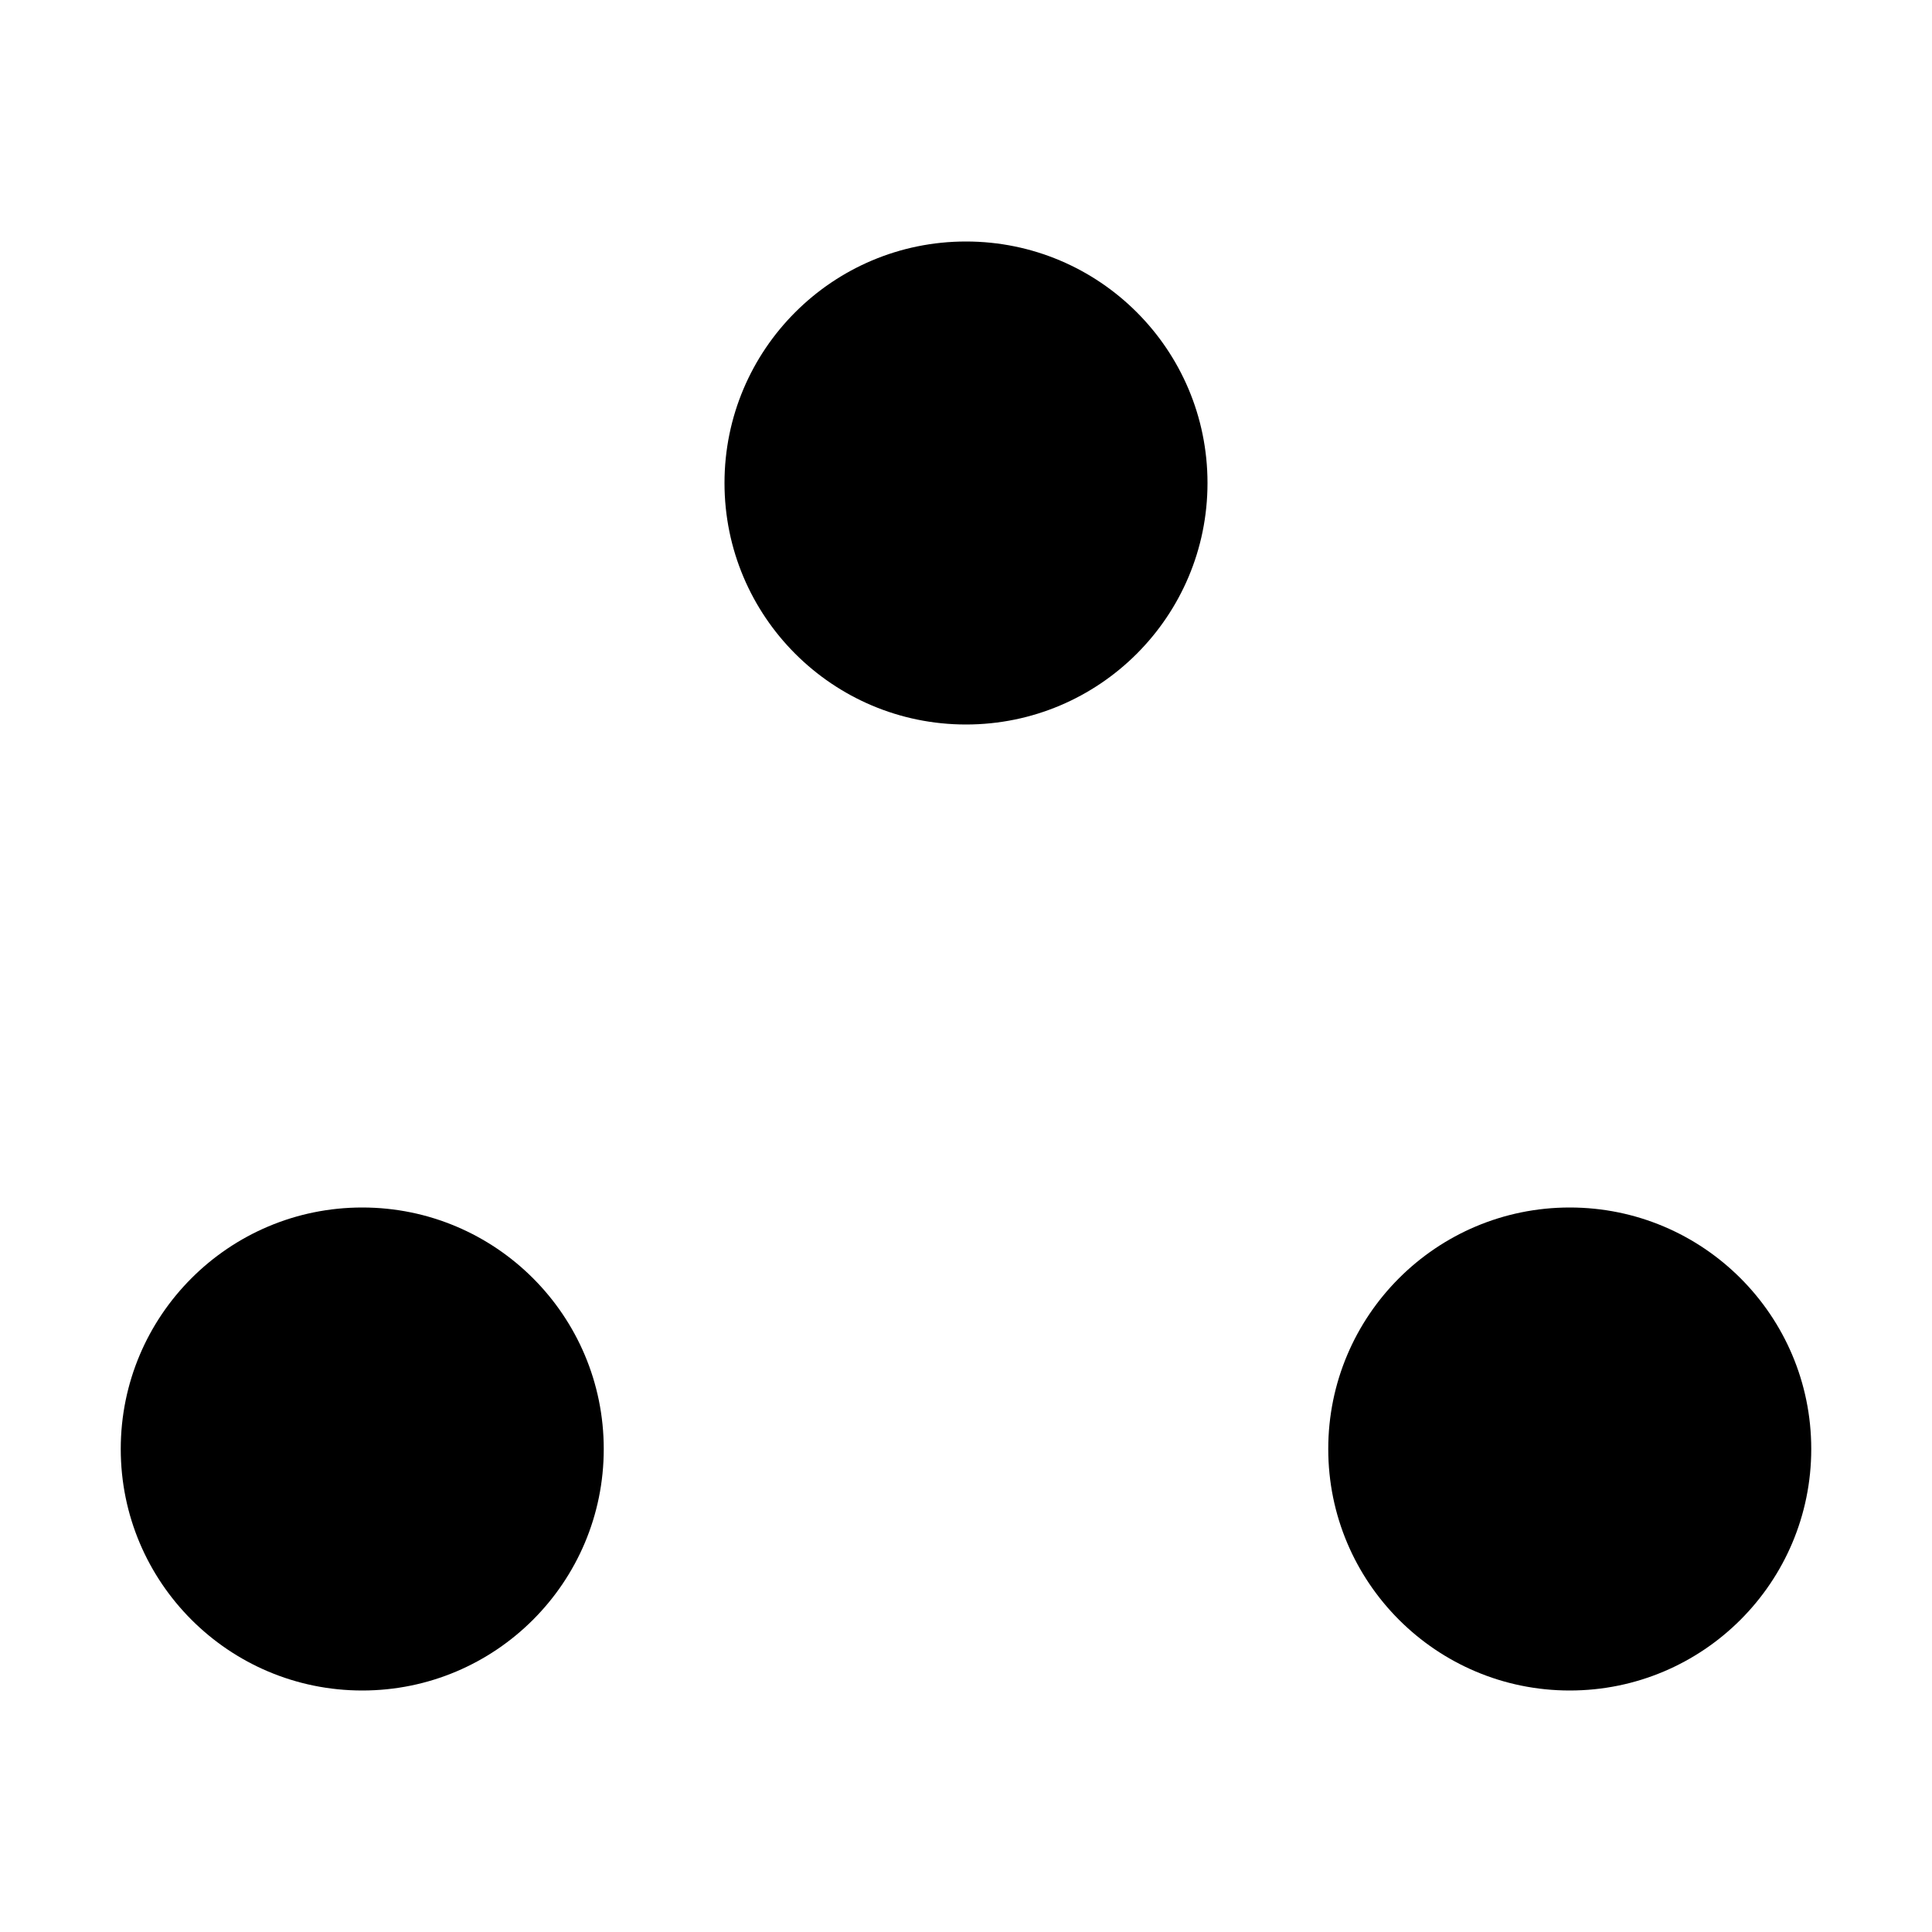
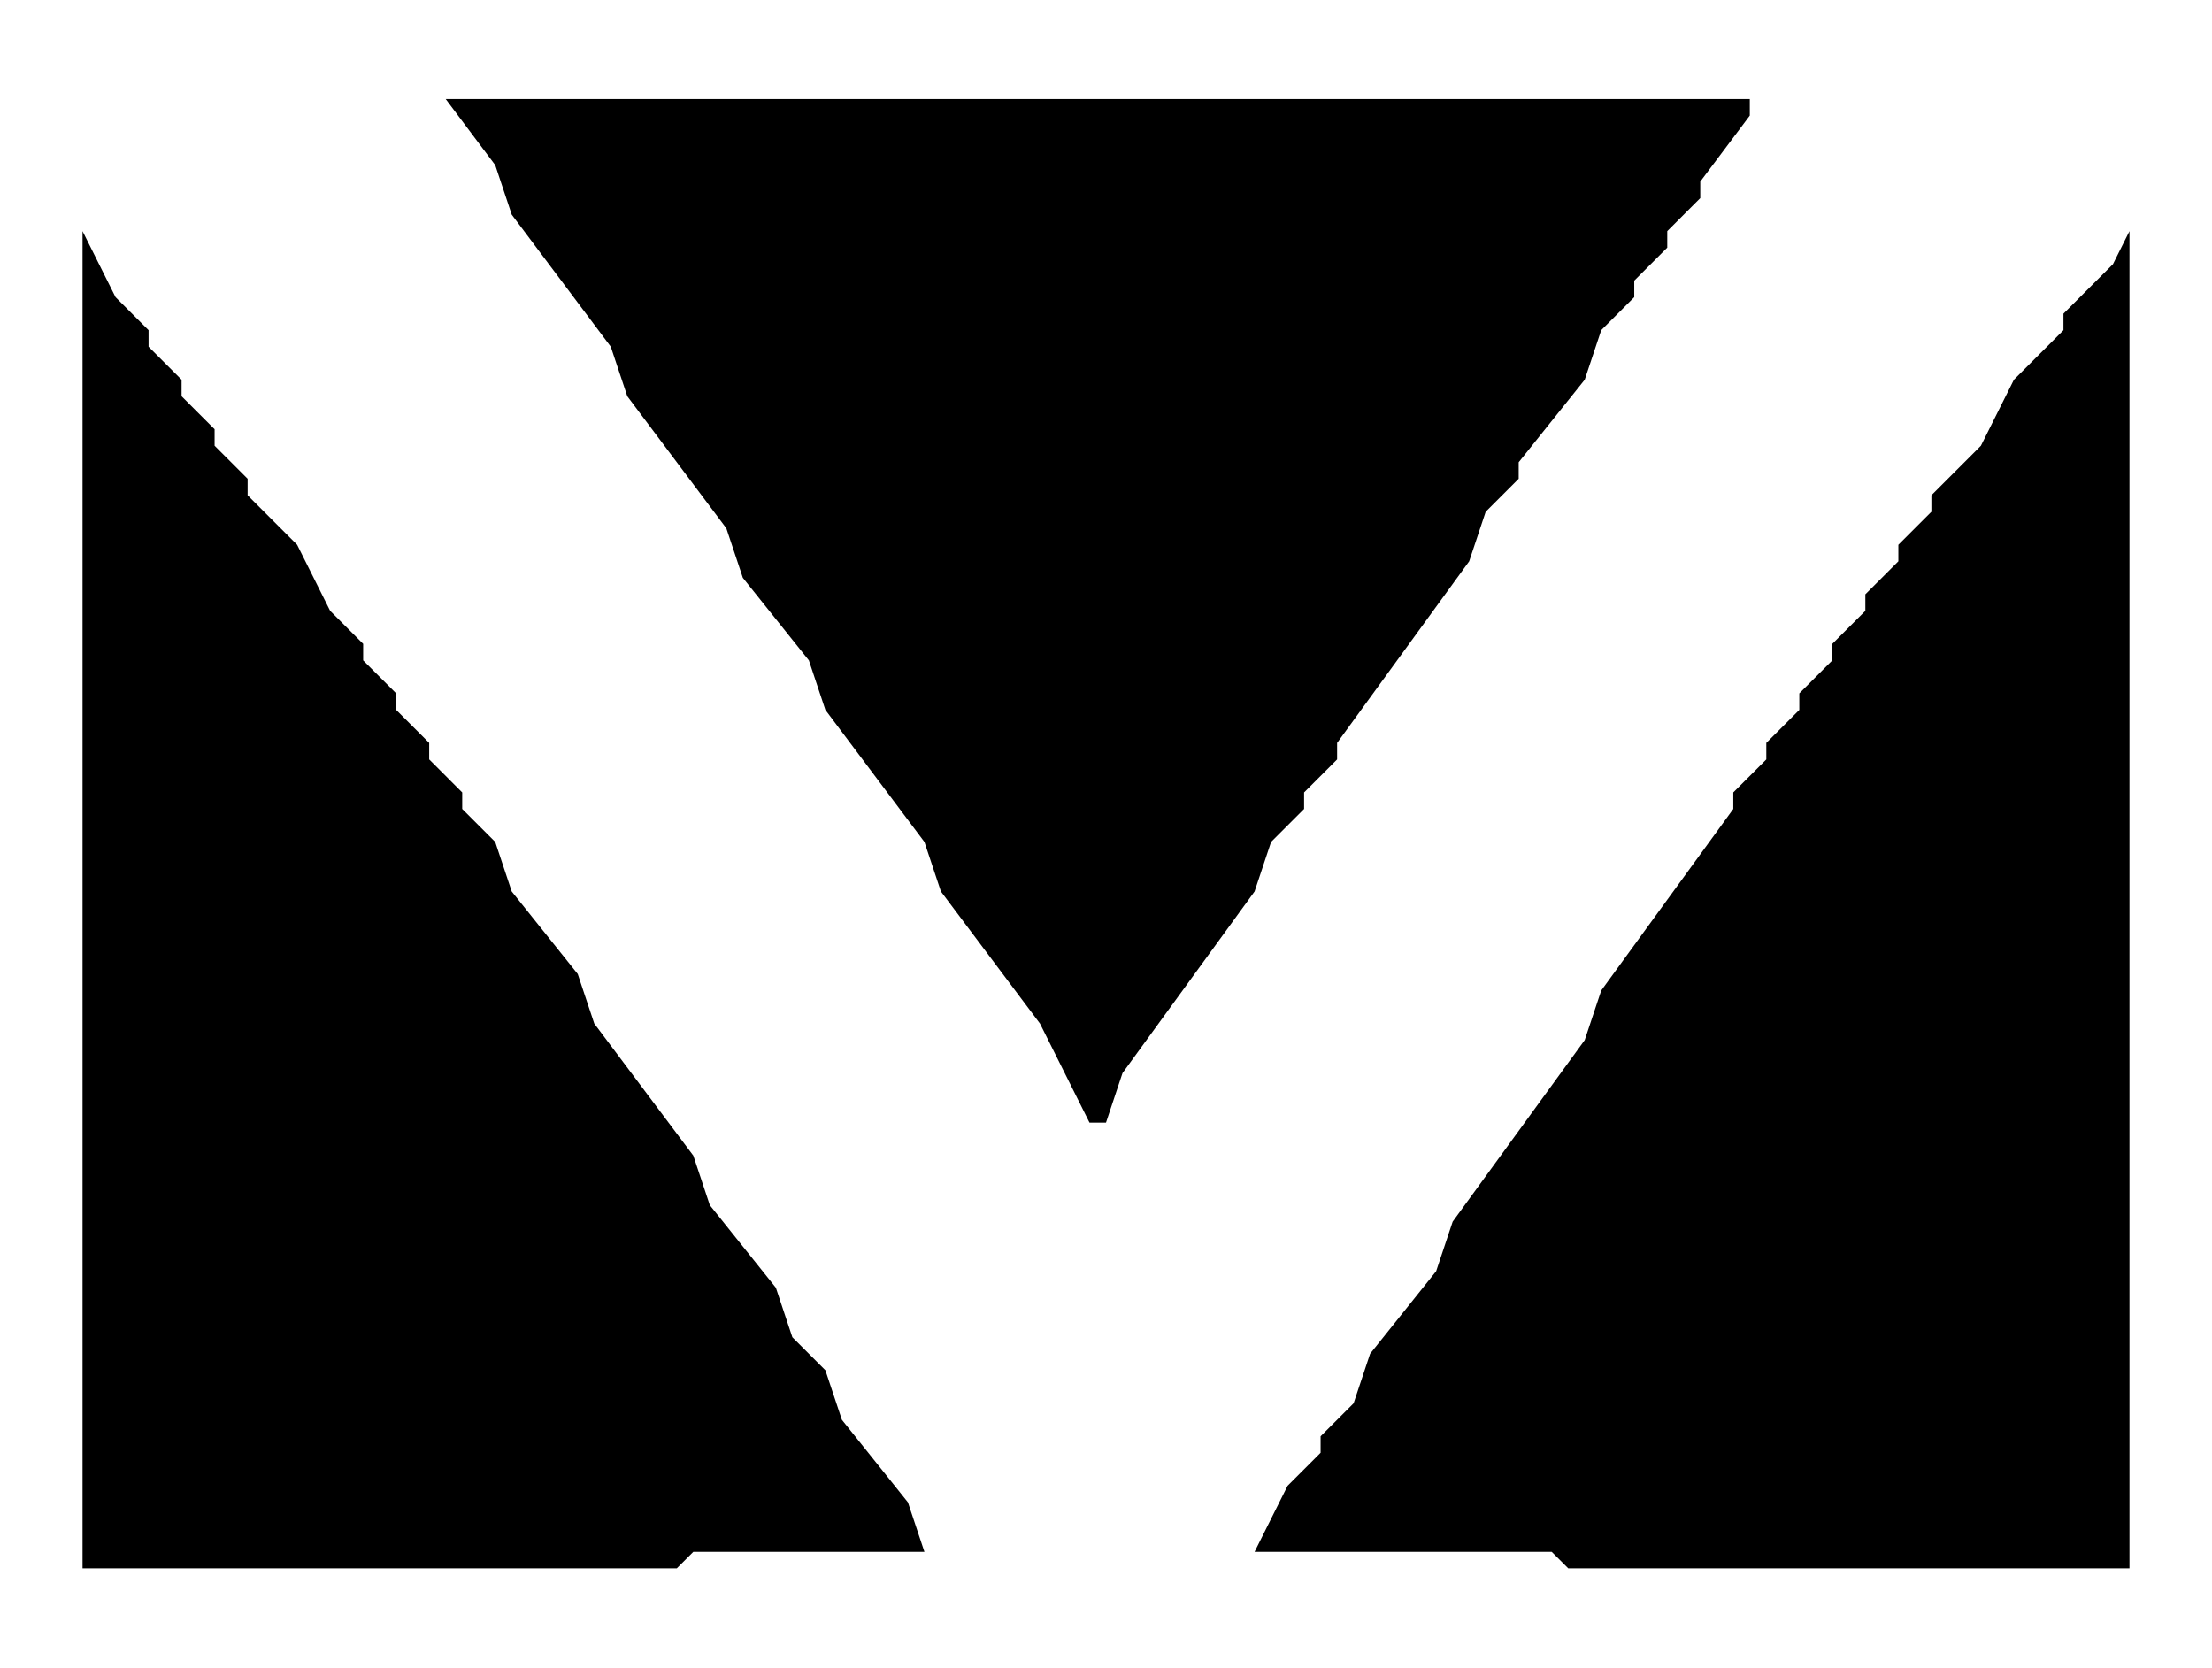
- <svg xmlns="http://www.w3.org/2000/svg" viewBox="0 0 512 512" fill="currentColor">
-   <circle cx="256" cy="128" r="64" />
-   <circle cx="96" cy="384" r="64" />
-   <circle cx="416" cy="384" r="64" />
+ <svg xmlns="http://www.w3.org/2000/svg" viewBox="0 0 134 101">
+   <g fill="currentColor" fill-rule="evenodd">
+     <path d="M129 14 L128 16 L125 19 L125 20 L122 23 L120 27 L117 30 L117 31 L115 33 L115 34 L113 36 L113 37 L111 39 L111 40 L109 42 L109 43 L107 45 L107 46 L105 48 L105 49 L97 60 L96 63 L88 74 L87 77 L83 82 L82 85 L80 87 L80 88 L78 90 L76 94 L94 94 L95 95 L129 95 Z" />\n    <path d="M5 14 L5 95 L41 95 L42 94 L56 94 L55 91 L51 86 L50 83 L48 81 L47 78 L43 73 L42 70 L36 62 L35 59 L31 54 L30 51 L28 49 L28 48 L26 46 L26 45 L24 43 L24 42 L22 40 L22 39 L20 37 L18 33 L15 30 L15 29 L13 27 L13 26 L11 24 L11 23 L9 21 L9 20 L7 18 Z" />\n    <path d="M27 6 L30 10 L31 13 L37 21 L38 24 L44 32 L45 35 L49 40 L50 43 L56 51 L57 54 L63 62 L66 68 L67 68 L68 65 L76 54 L77 51 L79 49 L79 48 L81 46 L81 45 L89 34 L90 31 L92 29 L92 28 L96 23 L97 20 L99 18 L99 17 L101 15 L101 14 L103 12 L103 11 L106 7 L106 6 Z" />\n    
+   </g>
</svg>
